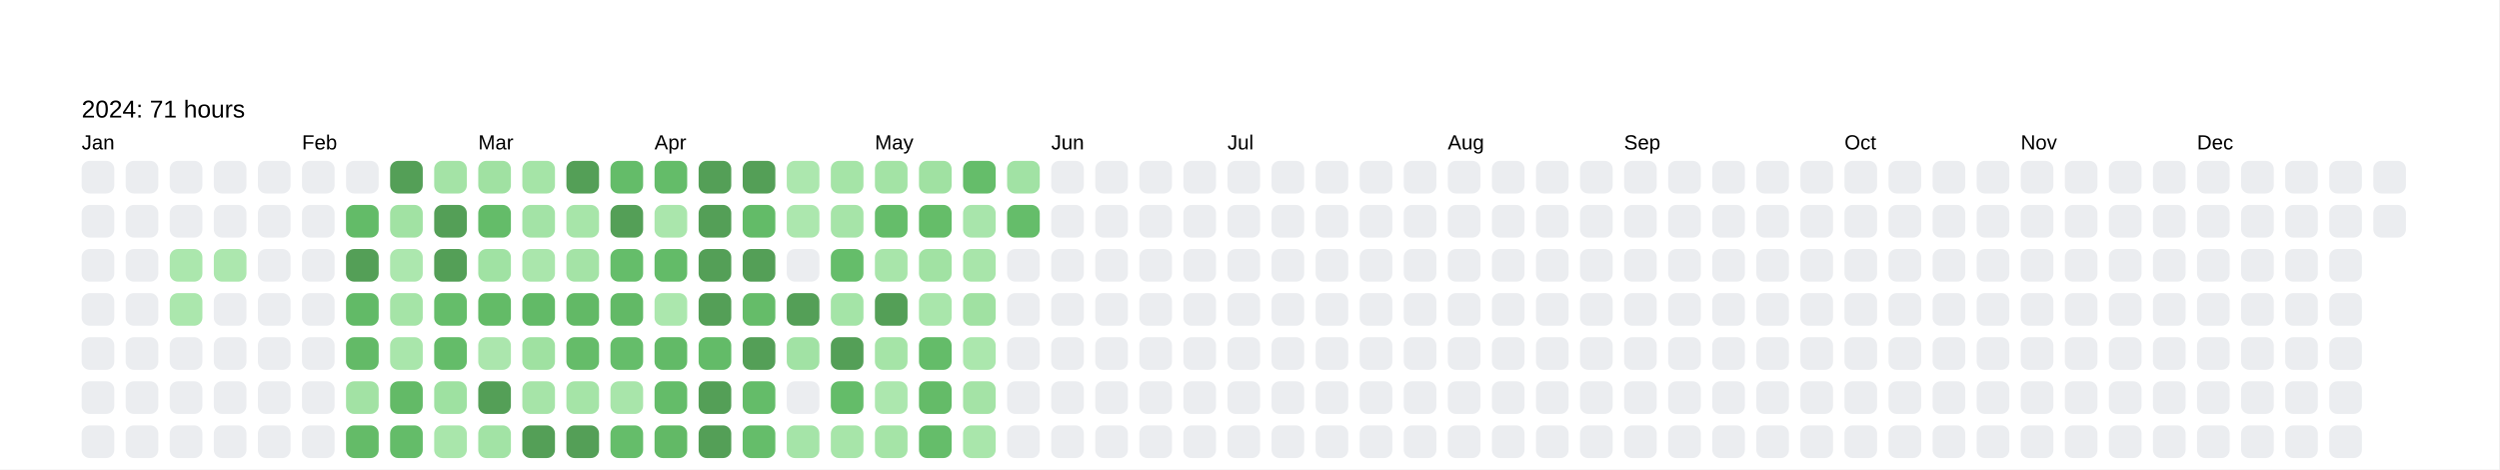
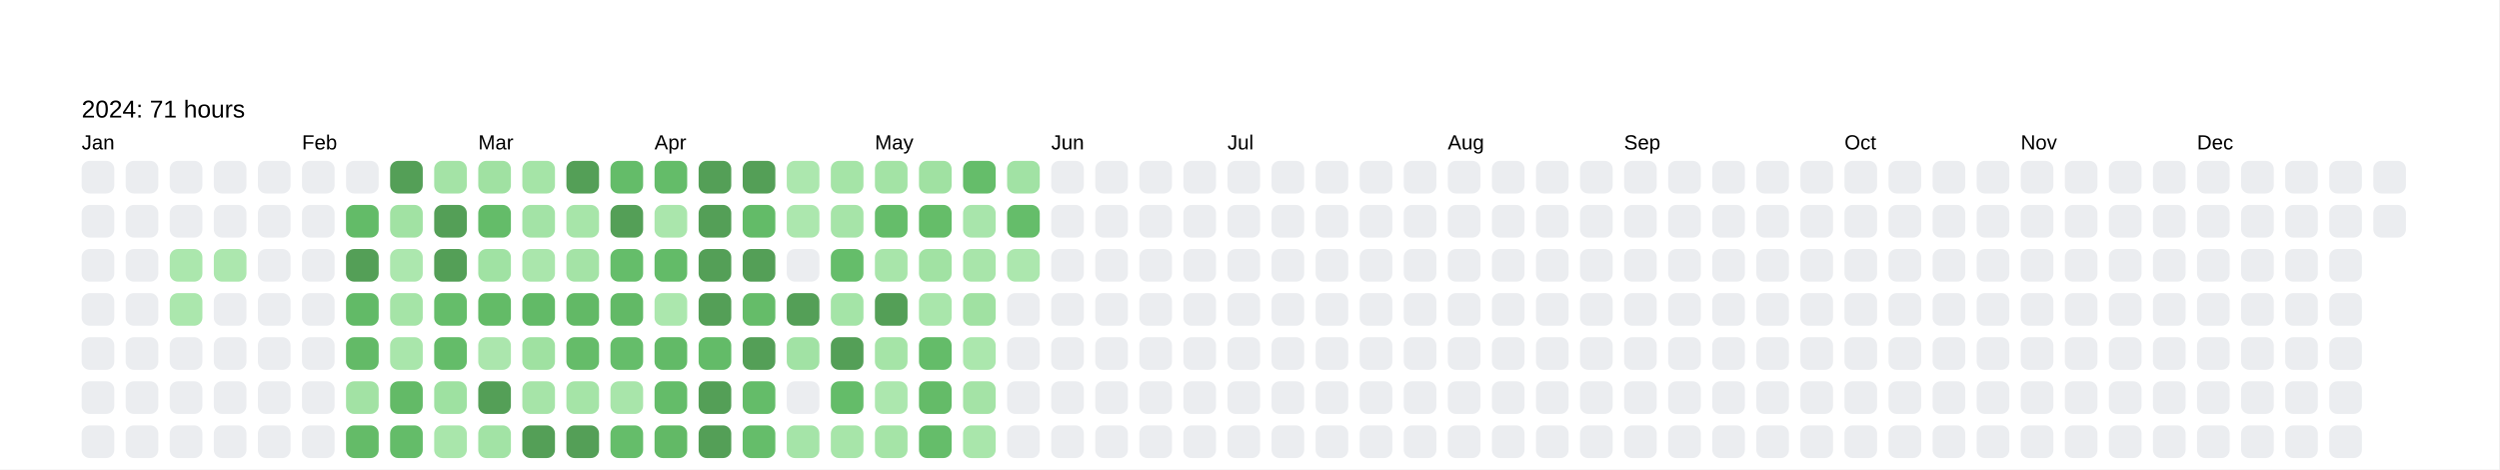
<svg xmlns="http://www.w3.org/2000/svg" baseProfile="full" height="57.5mm" version="1.1" viewBox="0,0,306.2,57.5" width="306.2mm">
  <defs />
  <rect fill="#FFFFFF" height="57.5" width="306.2" x="0" y="0" />
  <text fill="#000000" style="font-size:6px; font-family:Arial; font-weight:bold;" x="10" y="10" />
  <text fill="#000000" style="font-size:3px; font-family:Arial;" x="10" y="14.4">2024: 71 hours</text>
  <text fill="#000000" style="font-size:2.5px; font-family:Arial" x="10" y="18.3">Jan</text>
  <rect fill="#EBEDF0" height="4" rx="1" ry="1" width="4" x="10" y="19.7" />
  <rect fill="#EBEDF0" height="4" rx="1" ry="1" width="4" x="10" y="25.1" />
  <rect fill="#EBEDF0" height="4" rx="1" ry="1" width="4" x="10" y="30.5" />
  <rect fill="#EBEDF0" height="4" rx="1" ry="1" width="4" x="10" y="35.9" />
  <rect fill="#EBEDF0" height="4" rx="1" ry="1" width="4" x="10" y="41.3" />
  <rect fill="#EBEDF0" height="4" rx="1" ry="1" width="4" x="10" y="46.7" />
  <rect fill="#EBEDF0" height="4" rx="1" ry="1" width="4" x="10" y="52.1" />
  <rect fill="#EBEDF0" height="4" rx="1" ry="1" width="4" x="15.4" y="19.7" />
  <rect fill="#EBEDF0" height="4" rx="1" ry="1" width="4" x="15.4" y="25.1" />
  <rect fill="#EBEDF0" height="4" rx="1" ry="1" width="4" x="15.4" y="30.5" />
  <rect fill="#EBEDF0" height="4" rx="1" ry="1" width="4" x="15.4" y="35.9" />
  <rect fill="#EBEDF0" height="4" rx="1" ry="1" width="4" x="15.4" y="41.3" />
  <rect fill="#EBEDF0" height="4" rx="1" ry="1" width="4" x="15.4" y="46.7" />
  <rect fill="#EBEDF0" height="4" rx="1" ry="1" width="4" x="15.4" y="52.1" />
  <rect fill="#EBEDF0" height="4" rx="1" ry="1" width="4" x="20.8" y="19.7" />
  <rect fill="#EBEDF0" height="4" rx="1" ry="1" width="4" x="20.8" y="25.1" />
  <rect fill="#abe7ad" height="4" rx="1" ry="1" width="4" x="20.8" y="30.5" />
  <rect fill="#abe7ad" height="4" rx="1" ry="1" width="4" x="20.8" y="35.9" />
  <rect fill="#EBEDF0" height="4" rx="1" ry="1" width="4" x="20.8" y="41.3" />
  <rect fill="#EBEDF0" height="4" rx="1" ry="1" width="4" x="20.8" y="46.7" />
  <rect fill="#EBEDF0" height="4" rx="1" ry="1" width="4" x="20.8" y="52.1" />
  <rect fill="#EBEDF0" height="4" rx="1" ry="1" width="4" x="26.2" y="19.7" />
  <rect fill="#EBEDF0" height="4" rx="1" ry="1" width="4" x="26.2" y="25.1" />
  <rect fill="#ace7ae" height="4" rx="1" ry="1" width="4" x="26.2" y="30.5" />
  <rect fill="#EBEDF0" height="4" rx="1" ry="1" width="4" x="26.2" y="35.9" />
  <rect fill="#EBEDF0" height="4" rx="1" ry="1" width="4" x="26.2" y="41.3" />
  <rect fill="#EBEDF0" height="4" rx="1" ry="1" width="4" x="26.2" y="46.7" />
  <rect fill="#EBEDF0" height="4" rx="1" ry="1" width="4" x="26.2" y="52.1" />
  <rect fill="#EBEDF0" height="4" rx="1" ry="1" width="4" x="31.6" y="19.7" />
  <rect fill="#EBEDF0" height="4" rx="1" ry="1" width="4" x="31.6" y="25.1" />
  <rect fill="#EBEDF0" height="4" rx="1" ry="1" width="4" x="31.6" y="30.5" />
  <rect fill="#EBEDF0" height="4" rx="1" ry="1" width="4" x="31.6" y="35.9" />
  <rect fill="#EBEDF0" height="4" rx="1" ry="1" width="4" x="31.6" y="41.3" />
  <rect fill="#EBEDF0" height="4" rx="1" ry="1" width="4" x="31.6" y="46.7" />
  <rect fill="#EBEDF0" height="4" rx="1" ry="1" width="4" x="31.6" y="52.1" />
  <text fill="#000000" style="font-size:2.5px; font-family:Arial" x="37.0" y="18.3">Feb</text>
  <rect fill="#EBEDF0" height="4" rx="1" ry="1" width="4" x="37.0" y="19.7" />
  <rect fill="#EBEDF0" height="4" rx="1" ry="1" width="4" x="37.0" y="25.1" />
  <rect fill="#EBEDF0" height="4" rx="1" ry="1" width="4" x="37.0" y="30.5" />
  <rect fill="#EBEDF0" height="4" rx="1" ry="1" width="4" x="37.0" y="35.9" />
  <rect fill="#EBEDF0" height="4" rx="1" ry="1" width="4" x="37.0" y="41.3" />
  <rect fill="#EBEDF0" height="4" rx="1" ry="1" width="4" x="37.0" y="46.7" />
  <rect fill="#EBEDF0" height="4" rx="1" ry="1" width="4" x="37.0" y="52.1" />
  <rect fill="#EBEDF0" height="4" rx="1" ry="1" width="4" x="42.4" y="19.7" />
  <rect fill="#63bb68" height="4" rx="1" ry="1" width="4" x="42.4" y="25.1" />
  <rect fill="#549F57" height="4" rx="1" ry="1" width="4" x="42.4" y="30.5" />
  <rect fill="#62ba67" height="4" rx="1" ry="1" width="4" x="42.4" y="35.9" />
  <rect fill="#63ba67" height="4" rx="1" ry="1" width="4" x="42.4" y="41.3" />
  <rect fill="#a2e2a4" height="4" rx="1" ry="1" width="4" x="42.4" y="46.7" />
  <rect fill="#64bb68" height="4" rx="1" ry="1" width="4" x="42.4" y="52.1" />
  <rect fill="#549F57" height="4" rx="1" ry="1" width="4" x="47.8" y="19.7" />
  <rect fill="#a1e2a3" height="4" rx="1" ry="1" width="4" x="47.8" y="25.1" />
  <rect fill="#ace7ae" height="4" rx="1" ry="1" width="4" x="47.8" y="30.5" />
  <rect fill="#a5e4a7" height="4" rx="1" ry="1" width="4" x="47.8" y="35.9" />
  <rect fill="#a9e6ab" height="4" rx="1" ry="1" width="4" x="47.8" y="41.3" />
  <rect fill="#63ba67" height="4" rx="1" ry="1" width="4" x="47.8" y="46.7" />
  <rect fill="#64bc69" height="4" rx="1" ry="1" width="4" x="47.8" y="52.1" />
  <rect fill="#a4e3a6" height="4" rx="1" ry="1" width="4" x="53.2" y="19.7" />
  <rect fill="#549F57" height="4" rx="1" ry="1" width="4" x="53.2" y="25.1" />
  <rect fill="#549F57" height="4" rx="1" ry="1" width="4" x="53.2" y="30.5" />
  <rect fill="#65bd6a" height="4" rx="1" ry="1" width="4" x="53.2" y="35.9" />
  <rect fill="#64bc69" height="4" rx="1" ry="1" width="4" x="53.2" y="41.3" />
  <rect fill="#9ee1a1" height="4" rx="1" ry="1" width="4" x="53.2" y="46.7" />
  <rect fill="#a9e6ab" height="4" rx="1" ry="1" width="4" x="53.2" y="52.1" />
  <text fill="#000000" style="font-size:2.5px; font-family:Arial" x="58.6" y="18.3">Mar</text>
  <rect fill="#a0e1a2" height="4" rx="1" ry="1" width="4" x="58.6" y="19.7" />
  <rect fill="#64bc69" height="4" rx="1" ry="1" width="4" x="58.6" y="25.1" />
  <rect fill="#a0e2a3" height="4" rx="1" ry="1" width="4" x="58.6" y="30.5" />
  <rect fill="#63bb67" height="4" rx="1" ry="1" width="4" x="58.6" y="35.9" />
  <rect fill="#abe6ad" height="4" rx="1" ry="1" width="4" x="58.6" y="41.3" />
  <rect fill="#549F57" height="4" rx="1" ry="1" width="4" x="58.6" y="46.7" />
  <rect fill="#a2e3a5" height="4" rx="1" ry="1" width="4" x="58.6" y="52.1" />
  <rect fill="#a5e4a7" height="4" rx="1" ry="1" width="4" x="64" y="19.7" />
  <rect fill="#a3e3a6" height="4" rx="1" ry="1" width="4" x="64" y="25.1" />
  <rect fill="#aae6ac" height="4" rx="1" ry="1" width="4" x="64" y="30.5" />
  <rect fill="#62ba67" height="4" rx="1" ry="1" width="4" x="64" y="35.9" />
  <rect fill="#9fe1a1" height="4" rx="1" ry="1" width="4" x="64" y="41.3" />
  <rect fill="#a6e4a8" height="4" rx="1" ry="1" width="4" x="64" y="46.7" />
  <rect fill="#549F57" height="4" rx="1" ry="1" width="4" x="64" y="52.1" />
  <rect fill="#549F57" height="4" rx="1" ry="1" width="4" x="69.4" y="19.7" />
  <rect fill="#a7e5a9" height="4" rx="1" ry="1" width="4" x="69.4" y="25.1" />
  <rect fill="#a4e3a6" height="4" rx="1" ry="1" width="4" x="69.4" y="30.5" />
  <rect fill="#62b966" height="4" rx="1" ry="1" width="4" x="69.4" y="35.9" />
  <rect fill="#65bc69" height="4" rx="1" ry="1" width="4" x="69.4" y="41.3" />
  <rect fill="#a5e4a7" height="4" rx="1" ry="1" width="4" x="69.4" y="46.7" />
  <rect fill="#549F57" height="4" rx="1" ry="1" width="4" x="69.4" y="52.1" />
  <rect fill="#64bc69" height="4" rx="1" ry="1" width="4" x="74.8" y="19.7" />
  <rect fill="#549F57" height="4" rx="1" ry="1" width="4" x="74.8" y="25.1" />
  <rect fill="#65bd6a" height="4" rx="1" ry="1" width="4" x="74.8" y="30.5" />
  <rect fill="#62b966" height="4" rx="1" ry="1" width="4" x="74.8" y="35.9" />
  <rect fill="#65bd6a" height="4" rx="1" ry="1" width="4" x="74.8" y="41.3" />
  <rect fill="#a8e5aa" height="4" rx="1" ry="1" width="4" x="74.8" y="46.7" />
  <rect fill="#65bd6a" height="4" rx="1" ry="1" width="4" x="74.8" y="52.1" />
  <text fill="#000000" style="font-size:2.5px; font-family:Arial" x="80.2" y="18.3">Apr</text>
  <rect fill="#64bc69" height="4" rx="1" ry="1" width="4" x="80.2" y="19.7" />
  <rect fill="#aae6ac" height="4" rx="1" ry="1" width="4" x="80.2" y="25.1" />
  <rect fill="#63bb68" height="4" rx="1" ry="1" width="4" x="80.2" y="30.5" />
  <rect fill="#abe7ad" height="4" rx="1" ry="1" width="4" x="80.2" y="35.9" />
  <rect fill="#62ba67" height="4" rx="1" ry="1" width="4" x="80.2" y="41.3" />
  <rect fill="#64bc69" height="4" rx="1" ry="1" width="4" x="80.2" y="46.7" />
  <rect fill="#62b966" height="4" rx="1" ry="1" width="4" x="80.2" y="52.1" />
  <rect fill="#549F57" height="4" rx="1" ry="1" width="4" x="85.6" y="19.7" />
  <rect fill="#549F57" height="4" rx="1" ry="1" width="4" x="85.6" y="25.1" />
  <rect fill="#549F57" height="4" rx="1" ry="1" width="4" x="85.6" y="30.5" />
  <rect fill="#549F57" height="4" rx="1" ry="1" width="4" x="85.6" y="35.9" />
  <rect fill="#63bb68" height="4" rx="1" ry="1" width="4" x="85.6" y="41.3" />
  <rect fill="#549F57" height="4" rx="1" ry="1" width="4" x="85.6" y="46.7" />
  <rect fill="#549F57" height="4" rx="1" ry="1" width="4" x="85.6" y="52.1" />
  <rect fill="#549F57" height="4" rx="1" ry="1" width="4" x="91" y="19.7" />
  <rect fill="#63bb68" height="4" rx="1" ry="1" width="4" x="91" y="25.1" />
  <rect fill="#549F57" height="4" rx="1" ry="1" width="4" x="91" y="30.5" />
  <rect fill="#65bc69" height="4" rx="1" ry="1" width="4" x="91" y="35.9" />
  <rect fill="#549F57" height="4" rx="1" ry="1" width="4" x="91" y="41.3" />
  <rect fill="#64bc69" height="4" rx="1" ry="1" width="4" x="91" y="46.7" />
  <rect fill="#65bd6a" height="4" rx="1" ry="1" width="4" x="91" y="52.1" />
  <rect fill="#ace7ae" height="4" rx="1" ry="1" width="4" x="96.4" y="19.7" />
  <rect fill="#ace7ae" height="4" rx="1" ry="1" width="4" x="96.4" y="25.1" />
  <rect fill="#EBEDF0" height="4" rx="1" ry="1" width="4" x="96.4" y="30.5" />
  <rect fill="#549F57" height="4" rx="1" ry="1" width="4" x="96.4" y="35.9" />
  <rect fill="#a1e2a4" height="4" rx="1" ry="1" width="4" x="96.4" y="41.3" />
  <rect fill="#EBEDF0" height="4" rx="1" ry="1" width="4" x="96.4" y="46.7" />
  <rect fill="#a5e4a8" height="4" rx="1" ry="1" width="4" x="96.4" y="52.1" />
  <rect fill="#a5e4a7" height="4" rx="1" ry="1" width="4" x="101.8" y="19.7" />
  <rect fill="#a6e4a8" height="4" rx="1" ry="1" width="4" x="101.8" y="25.1" />
  <rect fill="#65bd6a" height="4" rx="1" ry="1" width="4" x="101.8" y="30.5" />
  <rect fill="#a4e4a7" height="4" rx="1" ry="1" width="4" x="101.8" y="35.9" />
  <rect fill="#549F57" height="4" rx="1" ry="1" width="4" x="101.8" y="41.3" />
  <rect fill="#64bc69" height="4" rx="1" ry="1" width="4" x="101.8" y="46.7" />
  <rect fill="#a7e5a9" height="4" rx="1" ry="1" width="4" x="101.8" y="52.1" />
  <text fill="#000000" style="font-size:2.5px; font-family:Arial" x="107.2" y="18.3">May</text>
  <rect fill="#a3e3a5" height="4" rx="1" ry="1" width="4" x="107.2" y="19.7" />
  <rect fill="#65bd6a" height="4" rx="1" ry="1" width="4" x="107.2" y="25.1" />
  <rect fill="#a8e5aa" height="4" rx="1" ry="1" width="4" x="107.2" y="30.5" />
  <rect fill="#549F57" height="4" rx="1" ry="1" width="4" x="107.2" y="35.9" />
  <rect fill="#a5e4a7" height="4" rx="1" ry="1" width="4" x="107.2" y="41.3" />
  <rect fill="#ace7ae" height="4" rx="1" ry="1" width="4" x="107.2" y="46.7" />
  <rect fill="#a5e4a7" height="4" rx="1" ry="1" width="4" x="107.2" y="52.1" />
  <rect fill="#a0e1a2" height="4" rx="1" ry="1" width="4" x="112.6" y="19.7" />
  <rect fill="#65bd69" height="4" rx="1" ry="1" width="4" x="112.6" y="25.1" />
  <rect fill="#a1e2a3" height="4" rx="1" ry="1" width="4" x="112.6" y="30.5" />
  <rect fill="#a9e6ab" height="4" rx="1" ry="1" width="4" x="112.6" y="35.9" />
  <rect fill="#64bc69" height="4" rx="1" ry="1" width="4" x="112.6" y="41.3" />
  <rect fill="#64bb68" height="4" rx="1" ry="1" width="4" x="112.6" y="46.7" />
  <rect fill="#65bd6a" height="4" rx="1" ry="1" width="4" x="112.6" y="52.1" />
  <rect fill="#65bd6a" height="4" rx="1" ry="1" width="4" x="118" y="19.7" />
  <rect fill="#a8e5ab" height="4" rx="1" ry="1" width="4" x="118" y="25.1" />
  <rect fill="#a8e5aa" height="4" rx="1" ry="1" width="4" x="118" y="30.5" />
  <rect fill="#a0e1a2" height="4" rx="1" ry="1" width="4" x="118" y="35.9" />
  <rect fill="#abe7ad" height="4" rx="1" ry="1" width="4" x="118" y="41.3" />
  <rect fill="#a4e3a6" height="4" rx="1" ry="1" width="4" x="118" y="46.7" />
  <rect fill="#a9e6ab" height="4" rx="1" ry="1" width="4" x="118" y="52.1" />
  <rect fill="#a1e2a4" height="4" rx="1" ry="1" width="4" x="123.4" y="19.7" />
  <rect fill="#65bd6a" height="4" rx="1" ry="1" width="4" x="123.4" y="25.1" />
-   <rect fill="#EBEDF0" height="4" rx="1" ry="1" width="4" x="123.4" y="30.5" />
+   <rect fill="#ace7ae" height="4" rx="1" ry="1" width="4" x="123.4" y="30.5" />
  <rect fill="#EBEDF0" height="4" rx="1" ry="1" width="4" x="123.4" y="35.9" />
  <rect fill="#EBEDF0" height="4" rx="1" ry="1" width="4" x="123.4" y="41.3" />
  <rect fill="#EBEDF0" height="4" rx="1" ry="1" width="4" x="123.4" y="46.7" />
  <rect fill="#EBEDF0" height="4" rx="1" ry="1" width="4" x="123.4" y="52.1" />
  <text fill="#000000" style="font-size:2.5px; font-family:Arial" x="128.8" y="18.3">Jun</text>
  <rect fill="#EBEDF0" height="4" rx="1" ry="1" width="4" x="128.8" y="19.7" />
  <rect fill="#EBEDF0" height="4" rx="1" ry="1" width="4" x="128.8" y="25.1" />
  <rect fill="#EBEDF0" height="4" rx="1" ry="1" width="4" x="128.8" y="30.5" />
  <rect fill="#EBEDF0" height="4" rx="1" ry="1" width="4" x="128.8" y="35.9" />
  <rect fill="#EBEDF0" height="4" rx="1" ry="1" width="4" x="128.8" y="41.3" />
  <rect fill="#EBEDF0" height="4" rx="1" ry="1" width="4" x="128.8" y="46.7" />
  <rect fill="#EBEDF0" height="4" rx="1" ry="1" width="4" x="128.8" y="52.1" />
  <rect fill="#EBEDF0" height="4" rx="1" ry="1" width="4" x="134.2" y="19.7" />
  <rect fill="#EBEDF0" height="4" rx="1" ry="1" width="4" x="134.2" y="25.1" />
  <rect fill="#EBEDF0" height="4" rx="1" ry="1" width="4" x="134.2" y="30.5" />
  <rect fill="#EBEDF0" height="4" rx="1" ry="1" width="4" x="134.2" y="35.9" />
  <rect fill="#EBEDF0" height="4" rx="1" ry="1" width="4" x="134.2" y="41.3" />
  <rect fill="#EBEDF0" height="4" rx="1" ry="1" width="4" x="134.2" y="46.7" />
  <rect fill="#EBEDF0" height="4" rx="1" ry="1" width="4" x="134.2" y="52.1" />
  <rect fill="#EBEDF0" height="4" rx="1" ry="1" width="4" x="139.6" y="19.7" />
  <rect fill="#EBEDF0" height="4" rx="1" ry="1" width="4" x="139.6" y="25.1" />
  <rect fill="#EBEDF0" height="4" rx="1" ry="1" width="4" x="139.6" y="30.5" />
  <rect fill="#EBEDF0" height="4" rx="1" ry="1" width="4" x="139.6" y="35.9" />
  <rect fill="#EBEDF0" height="4" rx="1" ry="1" width="4" x="139.6" y="41.3" />
  <rect fill="#EBEDF0" height="4" rx="1" ry="1" width="4" x="139.6" y="46.7" />
  <rect fill="#EBEDF0" height="4" rx="1" ry="1" width="4" x="139.6" y="52.1" />
  <rect fill="#EBEDF0" height="4" rx="1" ry="1" width="4" x="145" y="19.7" />
  <rect fill="#EBEDF0" height="4" rx="1" ry="1" width="4" x="145" y="25.1" />
  <rect fill="#EBEDF0" height="4" rx="1" ry="1" width="4" x="145" y="30.5" />
  <rect fill="#EBEDF0" height="4" rx="1" ry="1" width="4" x="145" y="35.9" />
  <rect fill="#EBEDF0" height="4" rx="1" ry="1" width="4" x="145" y="41.3" />
  <rect fill="#EBEDF0" height="4" rx="1" ry="1" width="4" x="145" y="46.7" />
  <rect fill="#EBEDF0" height="4" rx="1" ry="1" width="4" x="145" y="52.1" />
  <text fill="#000000" style="font-size:2.5px; font-family:Arial" x="150.4" y="18.3">Jul</text>
  <rect fill="#EBEDF0" height="4" rx="1" ry="1" width="4" x="150.4" y="19.7" />
  <rect fill="#EBEDF0" height="4" rx="1" ry="1" width="4" x="150.4" y="25.1" />
  <rect fill="#EBEDF0" height="4" rx="1" ry="1" width="4" x="150.4" y="30.5" />
  <rect fill="#EBEDF0" height="4" rx="1" ry="1" width="4" x="150.4" y="35.9" />
  <rect fill="#EBEDF0" height="4" rx="1" ry="1" width="4" x="150.4" y="41.3" />
  <rect fill="#EBEDF0" height="4" rx="1" ry="1" width="4" x="150.4" y="46.7" />
  <rect fill="#EBEDF0" height="4" rx="1" ry="1" width="4" x="150.4" y="52.1" />
  <rect fill="#EBEDF0" height="4" rx="1" ry="1" width="4" x="155.8" y="19.7" />
  <rect fill="#EBEDF0" height="4" rx="1" ry="1" width="4" x="155.8" y="25.1" />
  <rect fill="#EBEDF0" height="4" rx="1" ry="1" width="4" x="155.8" y="30.5" />
  <rect fill="#EBEDF0" height="4" rx="1" ry="1" width="4" x="155.8" y="35.9" />
  <rect fill="#EBEDF0" height="4" rx="1" ry="1" width="4" x="155.8" y="41.3" />
  <rect fill="#EBEDF0" height="4" rx="1" ry="1" width="4" x="155.8" y="46.7" />
  <rect fill="#EBEDF0" height="4" rx="1" ry="1" width="4" x="155.8" y="52.1" />
  <rect fill="#EBEDF0" height="4" rx="1" ry="1" width="4" x="161.2" y="19.7" />
  <rect fill="#EBEDF0" height="4" rx="1" ry="1" width="4" x="161.2" y="25.1" />
  <rect fill="#EBEDF0" height="4" rx="1" ry="1" width="4" x="161.2" y="30.5" />
  <rect fill="#EBEDF0" height="4" rx="1" ry="1" width="4" x="161.2" y="35.9" />
  <rect fill="#EBEDF0" height="4" rx="1" ry="1" width="4" x="161.2" y="41.3" />
  <rect fill="#EBEDF0" height="4" rx="1" ry="1" width="4" x="161.2" y="46.7" />
  <rect fill="#EBEDF0" height="4" rx="1" ry="1" width="4" x="161.2" y="52.1" />
  <rect fill="#EBEDF0" height="4" rx="1" ry="1" width="4" x="166.6" y="19.7" />
  <rect fill="#EBEDF0" height="4" rx="1" ry="1" width="4" x="166.6" y="25.1" />
  <rect fill="#EBEDF0" height="4" rx="1" ry="1" width="4" x="166.6" y="30.5" />
  <rect fill="#EBEDF0" height="4" rx="1" ry="1" width="4" x="166.6" y="35.9" />
  <rect fill="#EBEDF0" height="4" rx="1" ry="1" width="4" x="166.6" y="41.3" />
  <rect fill="#EBEDF0" height="4" rx="1" ry="1" width="4" x="166.6" y="46.7" />
  <rect fill="#EBEDF0" height="4" rx="1" ry="1" width="4" x="166.6" y="52.1" />
  <rect fill="#EBEDF0" height="4" rx="1" ry="1" width="4" x="172" y="19.7" />
  <rect fill="#EBEDF0" height="4" rx="1" ry="1" width="4" x="172" y="25.1" />
  <rect fill="#EBEDF0" height="4" rx="1" ry="1" width="4" x="172" y="30.5" />
  <rect fill="#EBEDF0" height="4" rx="1" ry="1" width="4" x="172" y="35.9" />
  <rect fill="#EBEDF0" height="4" rx="1" ry="1" width="4" x="172" y="41.3" />
  <rect fill="#EBEDF0" height="4" rx="1" ry="1" width="4" x="172" y="46.7" />
  <rect fill="#EBEDF0" height="4" rx="1" ry="1" width="4" x="172" y="52.1" />
  <text fill="#000000" style="font-size:2.5px; font-family:Arial" x="177.4" y="18.3">Aug</text>
  <rect fill="#EBEDF0" height="4" rx="1" ry="1" width="4" x="177.4" y="19.7" />
  <rect fill="#EBEDF0" height="4" rx="1" ry="1" width="4" x="177.4" y="25.1" />
  <rect fill="#EBEDF0" height="4" rx="1" ry="1" width="4" x="177.4" y="30.5" />
  <rect fill="#EBEDF0" height="4" rx="1" ry="1" width="4" x="177.4" y="35.9" />
  <rect fill="#EBEDF0" height="4" rx="1" ry="1" width="4" x="177.4" y="41.3" />
  <rect fill="#EBEDF0" height="4" rx="1" ry="1" width="4" x="177.4" y="46.7" />
  <rect fill="#EBEDF0" height="4" rx="1" ry="1" width="4" x="177.4" y="52.1" />
  <rect fill="#EBEDF0" height="4" rx="1" ry="1" width="4" x="182.8" y="19.7" />
  <rect fill="#EBEDF0" height="4" rx="1" ry="1" width="4" x="182.8" y="25.1" />
  <rect fill="#EBEDF0" height="4" rx="1" ry="1" width="4" x="182.8" y="30.5" />
  <rect fill="#EBEDF0" height="4" rx="1" ry="1" width="4" x="182.8" y="35.9" />
  <rect fill="#EBEDF0" height="4" rx="1" ry="1" width="4" x="182.8" y="41.3" />
  <rect fill="#EBEDF0" height="4" rx="1" ry="1" width="4" x="182.8" y="46.7" />
  <rect fill="#EBEDF0" height="4" rx="1" ry="1" width="4" x="182.8" y="52.1" />
  <rect fill="#EBEDF0" height="4" rx="1" ry="1" width="4" x="188.2" y="19.7" />
  <rect fill="#EBEDF0" height="4" rx="1" ry="1" width="4" x="188.2" y="25.1" />
  <rect fill="#EBEDF0" height="4" rx="1" ry="1" width="4" x="188.2" y="30.5" />
  <rect fill="#EBEDF0" height="4" rx="1" ry="1" width="4" x="188.2" y="35.9" />
  <rect fill="#EBEDF0" height="4" rx="1" ry="1" width="4" x="188.2" y="41.3" />
  <rect fill="#EBEDF0" height="4" rx="1" ry="1" width="4" x="188.2" y="46.7" />
  <rect fill="#EBEDF0" height="4" rx="1" ry="1" width="4" x="188.2" y="52.1" />
  <rect fill="#EBEDF0" height="4" rx="1" ry="1" width="4" x="193.6" y="19.7" />
  <rect fill="#EBEDF0" height="4" rx="1" ry="1" width="4" x="193.6" y="25.1" />
  <rect fill="#EBEDF0" height="4" rx="1" ry="1" width="4" x="193.6" y="30.5" />
  <rect fill="#EBEDF0" height="4" rx="1" ry="1" width="4" x="193.6" y="35.9" />
  <rect fill="#EBEDF0" height="4" rx="1" ry="1" width="4" x="193.6" y="41.3" />
  <rect fill="#EBEDF0" height="4" rx="1" ry="1" width="4" x="193.6" y="46.7" />
  <rect fill="#EBEDF0" height="4" rx="1" ry="1" width="4" x="193.6" y="52.1" />
  <text fill="#000000" style="font-size:2.5px; font-family:Arial" x="199" y="18.3">Sep</text>
  <rect fill="#EBEDF0" height="4" rx="1" ry="1" width="4" x="199" y="19.7" />
  <rect fill="#EBEDF0" height="4" rx="1" ry="1" width="4" x="199" y="25.1" />
  <rect fill="#EBEDF0" height="4" rx="1" ry="1" width="4" x="199" y="30.5" />
  <rect fill="#EBEDF0" height="4" rx="1" ry="1" width="4" x="199" y="35.9" />
  <rect fill="#EBEDF0" height="4" rx="1" ry="1" width="4" x="199" y="41.3" />
  <rect fill="#EBEDF0" height="4" rx="1" ry="1" width="4" x="199" y="46.7" />
  <rect fill="#EBEDF0" height="4" rx="1" ry="1" width="4" x="199" y="52.1" />
  <rect fill="#EBEDF0" height="4" rx="1" ry="1" width="4" x="204.4" y="19.7" />
  <rect fill="#EBEDF0" height="4" rx="1" ry="1" width="4" x="204.4" y="25.1" />
  <rect fill="#EBEDF0" height="4" rx="1" ry="1" width="4" x="204.4" y="30.5" />
  <rect fill="#EBEDF0" height="4" rx="1" ry="1" width="4" x="204.4" y="35.9" />
  <rect fill="#EBEDF0" height="4" rx="1" ry="1" width="4" x="204.4" y="41.3" />
  <rect fill="#EBEDF0" height="4" rx="1" ry="1" width="4" x="204.4" y="46.7" />
  <rect fill="#EBEDF0" height="4" rx="1" ry="1" width="4" x="204.4" y="52.1" />
  <rect fill="#EBEDF0" height="4" rx="1" ry="1" width="4" x="209.8" y="19.7" />
  <rect fill="#EBEDF0" height="4" rx="1" ry="1" width="4" x="209.8" y="25.1" />
  <rect fill="#EBEDF0" height="4" rx="1" ry="1" width="4" x="209.8" y="30.5" />
  <rect fill="#EBEDF0" height="4" rx="1" ry="1" width="4" x="209.8" y="35.9" />
  <rect fill="#EBEDF0" height="4" rx="1" ry="1" width="4" x="209.8" y="41.3" />
  <rect fill="#EBEDF0" height="4" rx="1" ry="1" width="4" x="209.8" y="46.7" />
  <rect fill="#EBEDF0" height="4" rx="1" ry="1" width="4" x="209.8" y="52.1" />
  <rect fill="#EBEDF0" height="4" rx="1" ry="1" width="4" x="215.2" y="19.7" />
  <rect fill="#EBEDF0" height="4" rx="1" ry="1" width="4" x="215.2" y="25.1" />
  <rect fill="#EBEDF0" height="4" rx="1" ry="1" width="4" x="215.2" y="30.5" />
  <rect fill="#EBEDF0" height="4" rx="1" ry="1" width="4" x="215.2" y="35.9" />
  <rect fill="#EBEDF0" height="4" rx="1" ry="1" width="4" x="215.2" y="41.3" />
  <rect fill="#EBEDF0" height="4" rx="1" ry="1" width="4" x="215.2" y="46.7" />
  <rect fill="#EBEDF0" height="4" rx="1" ry="1" width="4" x="215.2" y="52.1" />
  <rect fill="#EBEDF0" height="4" rx="1" ry="1" width="4" x="220.6" y="19.7" />
  <rect fill="#EBEDF0" height="4" rx="1" ry="1" width="4" x="220.6" y="25.1" />
  <rect fill="#EBEDF0" height="4" rx="1" ry="1" width="4" x="220.6" y="30.5" />
  <rect fill="#EBEDF0" height="4" rx="1" ry="1" width="4" x="220.6" y="35.9" />
  <rect fill="#EBEDF0" height="4" rx="1" ry="1" width="4" x="220.6" y="41.3" />
  <rect fill="#EBEDF0" height="4" rx="1" ry="1" width="4" x="220.6" y="46.7" />
  <rect fill="#EBEDF0" height="4" rx="1" ry="1" width="4" x="220.6" y="52.1" />
  <text fill="#000000" style="font-size:2.5px; font-family:Arial" x="226" y="18.3">Oct</text>
  <rect fill="#EBEDF0" height="4" rx="1" ry="1" width="4" x="226" y="19.7" />
  <rect fill="#EBEDF0" height="4" rx="1" ry="1" width="4" x="226" y="25.1" />
  <rect fill="#EBEDF0" height="4" rx="1" ry="1" width="4" x="226" y="30.5" />
  <rect fill="#EBEDF0" height="4" rx="1" ry="1" width="4" x="226" y="35.9" />
  <rect fill="#EBEDF0" height="4" rx="1" ry="1" width="4" x="226" y="41.3" />
  <rect fill="#EBEDF0" height="4" rx="1" ry="1" width="4" x="226" y="46.7" />
  <rect fill="#EBEDF0" height="4" rx="1" ry="1" width="4" x="226" y="52.1" />
  <rect fill="#EBEDF0" height="4" rx="1" ry="1" width="4" x="231.4" y="19.7" />
  <rect fill="#EBEDF0" height="4" rx="1" ry="1" width="4" x="231.4" y="25.1" />
  <rect fill="#EBEDF0" height="4" rx="1" ry="1" width="4" x="231.4" y="30.5" />
  <rect fill="#EBEDF0" height="4" rx="1" ry="1" width="4" x="231.4" y="35.9" />
  <rect fill="#EBEDF0" height="4" rx="1" ry="1" width="4" x="231.4" y="41.3" />
  <rect fill="#EBEDF0" height="4" rx="1" ry="1" width="4" x="231.4" y="46.7" />
  <rect fill="#EBEDF0" height="4" rx="1" ry="1" width="4" x="231.4" y="52.1" />
  <rect fill="#EBEDF0" height="4" rx="1" ry="1" width="4" x="236.8" y="19.7" />
  <rect fill="#EBEDF0" height="4" rx="1" ry="1" width="4" x="236.8" y="25.1" />
  <rect fill="#EBEDF0" height="4" rx="1" ry="1" width="4" x="236.8" y="30.5" />
  <rect fill="#EBEDF0" height="4" rx="1" ry="1" width="4" x="236.8" y="35.9" />
  <rect fill="#EBEDF0" height="4" rx="1" ry="1" width="4" x="236.8" y="41.3" />
  <rect fill="#EBEDF0" height="4" rx="1" ry="1" width="4" x="236.8" y="46.7" />
  <rect fill="#EBEDF0" height="4" rx="1" ry="1" width="4" x="236.8" y="52.1" />
  <rect fill="#EBEDF0" height="4" rx="1" ry="1" width="4" x="242.2" y="19.7" />
  <rect fill="#EBEDF0" height="4" rx="1" ry="1" width="4" x="242.2" y="25.1" />
  <rect fill="#EBEDF0" height="4" rx="1" ry="1" width="4" x="242.2" y="30.5" />
  <rect fill="#EBEDF0" height="4" rx="1" ry="1" width="4" x="242.2" y="35.9" />
  <rect fill="#EBEDF0" height="4" rx="1" ry="1" width="4" x="242.2" y="41.3" />
  <rect fill="#EBEDF0" height="4" rx="1" ry="1" width="4" x="242.2" y="46.7" />
  <rect fill="#EBEDF0" height="4" rx="1" ry="1" width="4" x="242.2" y="52.1" />
  <text fill="#000000" style="font-size:2.5px; font-family:Arial" x="247.6" y="18.3">Nov</text>
  <rect fill="#EBEDF0" height="4" rx="1" ry="1" width="4" x="247.6" y="19.7" />
  <rect fill="#EBEDF0" height="4" rx="1" ry="1" width="4" x="247.6" y="25.1" />
  <rect fill="#EBEDF0" height="4" rx="1" ry="1" width="4" x="247.6" y="30.5" />
  <rect fill="#EBEDF0" height="4" rx="1" ry="1" width="4" x="247.6" y="35.9" />
  <rect fill="#EBEDF0" height="4" rx="1" ry="1" width="4" x="247.6" y="41.3" />
  <rect fill="#EBEDF0" height="4" rx="1" ry="1" width="4" x="247.6" y="46.7" />
  <rect fill="#EBEDF0" height="4" rx="1" ry="1" width="4" x="247.6" y="52.1" />
  <rect fill="#EBEDF0" height="4" rx="1" ry="1" width="4" x="253" y="19.7" />
  <rect fill="#EBEDF0" height="4" rx="1" ry="1" width="4" x="253" y="25.1" />
  <rect fill="#EBEDF0" height="4" rx="1" ry="1" width="4" x="253" y="30.5" />
  <rect fill="#EBEDF0" height="4" rx="1" ry="1" width="4" x="253" y="35.9" />
  <rect fill="#EBEDF0" height="4" rx="1" ry="1" width="4" x="253" y="41.3" />
  <rect fill="#EBEDF0" height="4" rx="1" ry="1" width="4" x="253" y="46.7" />
  <rect fill="#EBEDF0" height="4" rx="1" ry="1" width="4" x="253" y="52.1" />
  <rect fill="#EBEDF0" height="4" rx="1" ry="1" width="4" x="258.4" y="19.7" />
  <rect fill="#EBEDF0" height="4" rx="1" ry="1" width="4" x="258.4" y="25.1" />
  <rect fill="#EBEDF0" height="4" rx="1" ry="1" width="4" x="258.4" y="30.5" />
  <rect fill="#EBEDF0" height="4" rx="1" ry="1" width="4" x="258.4" y="35.9" />
  <rect fill="#EBEDF0" height="4" rx="1" ry="1" width="4" x="258.4" y="41.3" />
  <rect fill="#EBEDF0" height="4" rx="1" ry="1" width="4" x="258.4" y="46.7" />
  <rect fill="#EBEDF0" height="4" rx="1" ry="1" width="4" x="258.4" y="52.1" />
  <rect fill="#EBEDF0" height="4" rx="1" ry="1" width="4" x="263.8" y="19.7" />
  <rect fill="#EBEDF0" height="4" rx="1" ry="1" width="4" x="263.8" y="25.1" />
  <rect fill="#EBEDF0" height="4" rx="1" ry="1" width="4" x="263.8" y="30.5" />
  <rect fill="#EBEDF0" height="4" rx="1" ry="1" width="4" x="263.8" y="35.9" />
  <rect fill="#EBEDF0" height="4" rx="1" ry="1" width="4" x="263.8" y="41.3" />
  <rect fill="#EBEDF0" height="4" rx="1" ry="1" width="4" x="263.8" y="46.7" />
  <rect fill="#EBEDF0" height="4" rx="1" ry="1" width="4" x="263.8" y="52.1" />
  <text fill="#000000" style="font-size:2.5px; font-family:Arial" x="269.2" y="18.3">Dec</text>
  <rect fill="#EBEDF0" height="4" rx="1" ry="1" width="4" x="269.2" y="19.7" />
  <rect fill="#EBEDF0" height="4" rx="1" ry="1" width="4" x="269.2" y="25.1" />
  <rect fill="#EBEDF0" height="4" rx="1" ry="1" width="4" x="269.2" y="30.5" />
  <rect fill="#EBEDF0" height="4" rx="1" ry="1" width="4" x="269.2" y="35.9" />
  <rect fill="#EBEDF0" height="4" rx="1" ry="1" width="4" x="269.2" y="41.3" />
  <rect fill="#EBEDF0" height="4" rx="1" ry="1" width="4" x="269.2" y="46.7" />
  <rect fill="#EBEDF0" height="4" rx="1" ry="1" width="4" x="269.2" y="52.1" />
  <rect fill="#EBEDF0" height="4" rx="1" ry="1" width="4" x="274.6" y="19.7" />
  <rect fill="#EBEDF0" height="4" rx="1" ry="1" width="4" x="274.6" y="25.1" />
  <rect fill="#EBEDF0" height="4" rx="1" ry="1" width="4" x="274.6" y="30.5" />
  <rect fill="#EBEDF0" height="4" rx="1" ry="1" width="4" x="274.6" y="35.9" />
  <rect fill="#EBEDF0" height="4" rx="1" ry="1" width="4" x="274.6" y="41.3" />
  <rect fill="#EBEDF0" height="4" rx="1" ry="1" width="4" x="274.6" y="46.7" />
  <rect fill="#EBEDF0" height="4" rx="1" ry="1" width="4" x="274.6" y="52.1" />
  <rect fill="#EBEDF0" height="4" rx="1" ry="1" width="4" x="280" y="19.7" />
  <rect fill="#EBEDF0" height="4" rx="1" ry="1" width="4" x="280" y="25.1" />
  <rect fill="#EBEDF0" height="4" rx="1" ry="1" width="4" x="280" y="30.5" />
  <rect fill="#EBEDF0" height="4" rx="1" ry="1" width="4" x="280" y="35.9" />
  <rect fill="#EBEDF0" height="4" rx="1" ry="1" width="4" x="280" y="41.3" />
  <rect fill="#EBEDF0" height="4" rx="1" ry="1" width="4" x="280" y="46.7" />
  <rect fill="#EBEDF0" height="4" rx="1" ry="1" width="4" x="280" y="52.1" />
  <rect fill="#EBEDF0" height="4" rx="1" ry="1" width="4" x="285.4" y="19.7" />
  <rect fill="#EBEDF0" height="4" rx="1" ry="1" width="4" x="285.4" y="25.1" />
  <rect fill="#EBEDF0" height="4" rx="1" ry="1" width="4" x="285.4" y="30.5" />
  <rect fill="#EBEDF0" height="4" rx="1" ry="1" width="4" x="285.4" y="35.9" />
  <rect fill="#EBEDF0" height="4" rx="1" ry="1" width="4" x="285.4" y="41.3" />
  <rect fill="#EBEDF0" height="4" rx="1" ry="1" width="4" x="285.4" y="46.7" />
  <rect fill="#EBEDF0" height="4" rx="1" ry="1" width="4" x="285.4" y="52.1" />
  <rect fill="#EBEDF0" height="4" rx="1" ry="1" width="4" x="290.8" y="19.7" />
  <rect fill="#EBEDF0" height="4" rx="1" ry="1" width="4" x="290.8" y="25.1" />
</svg>
